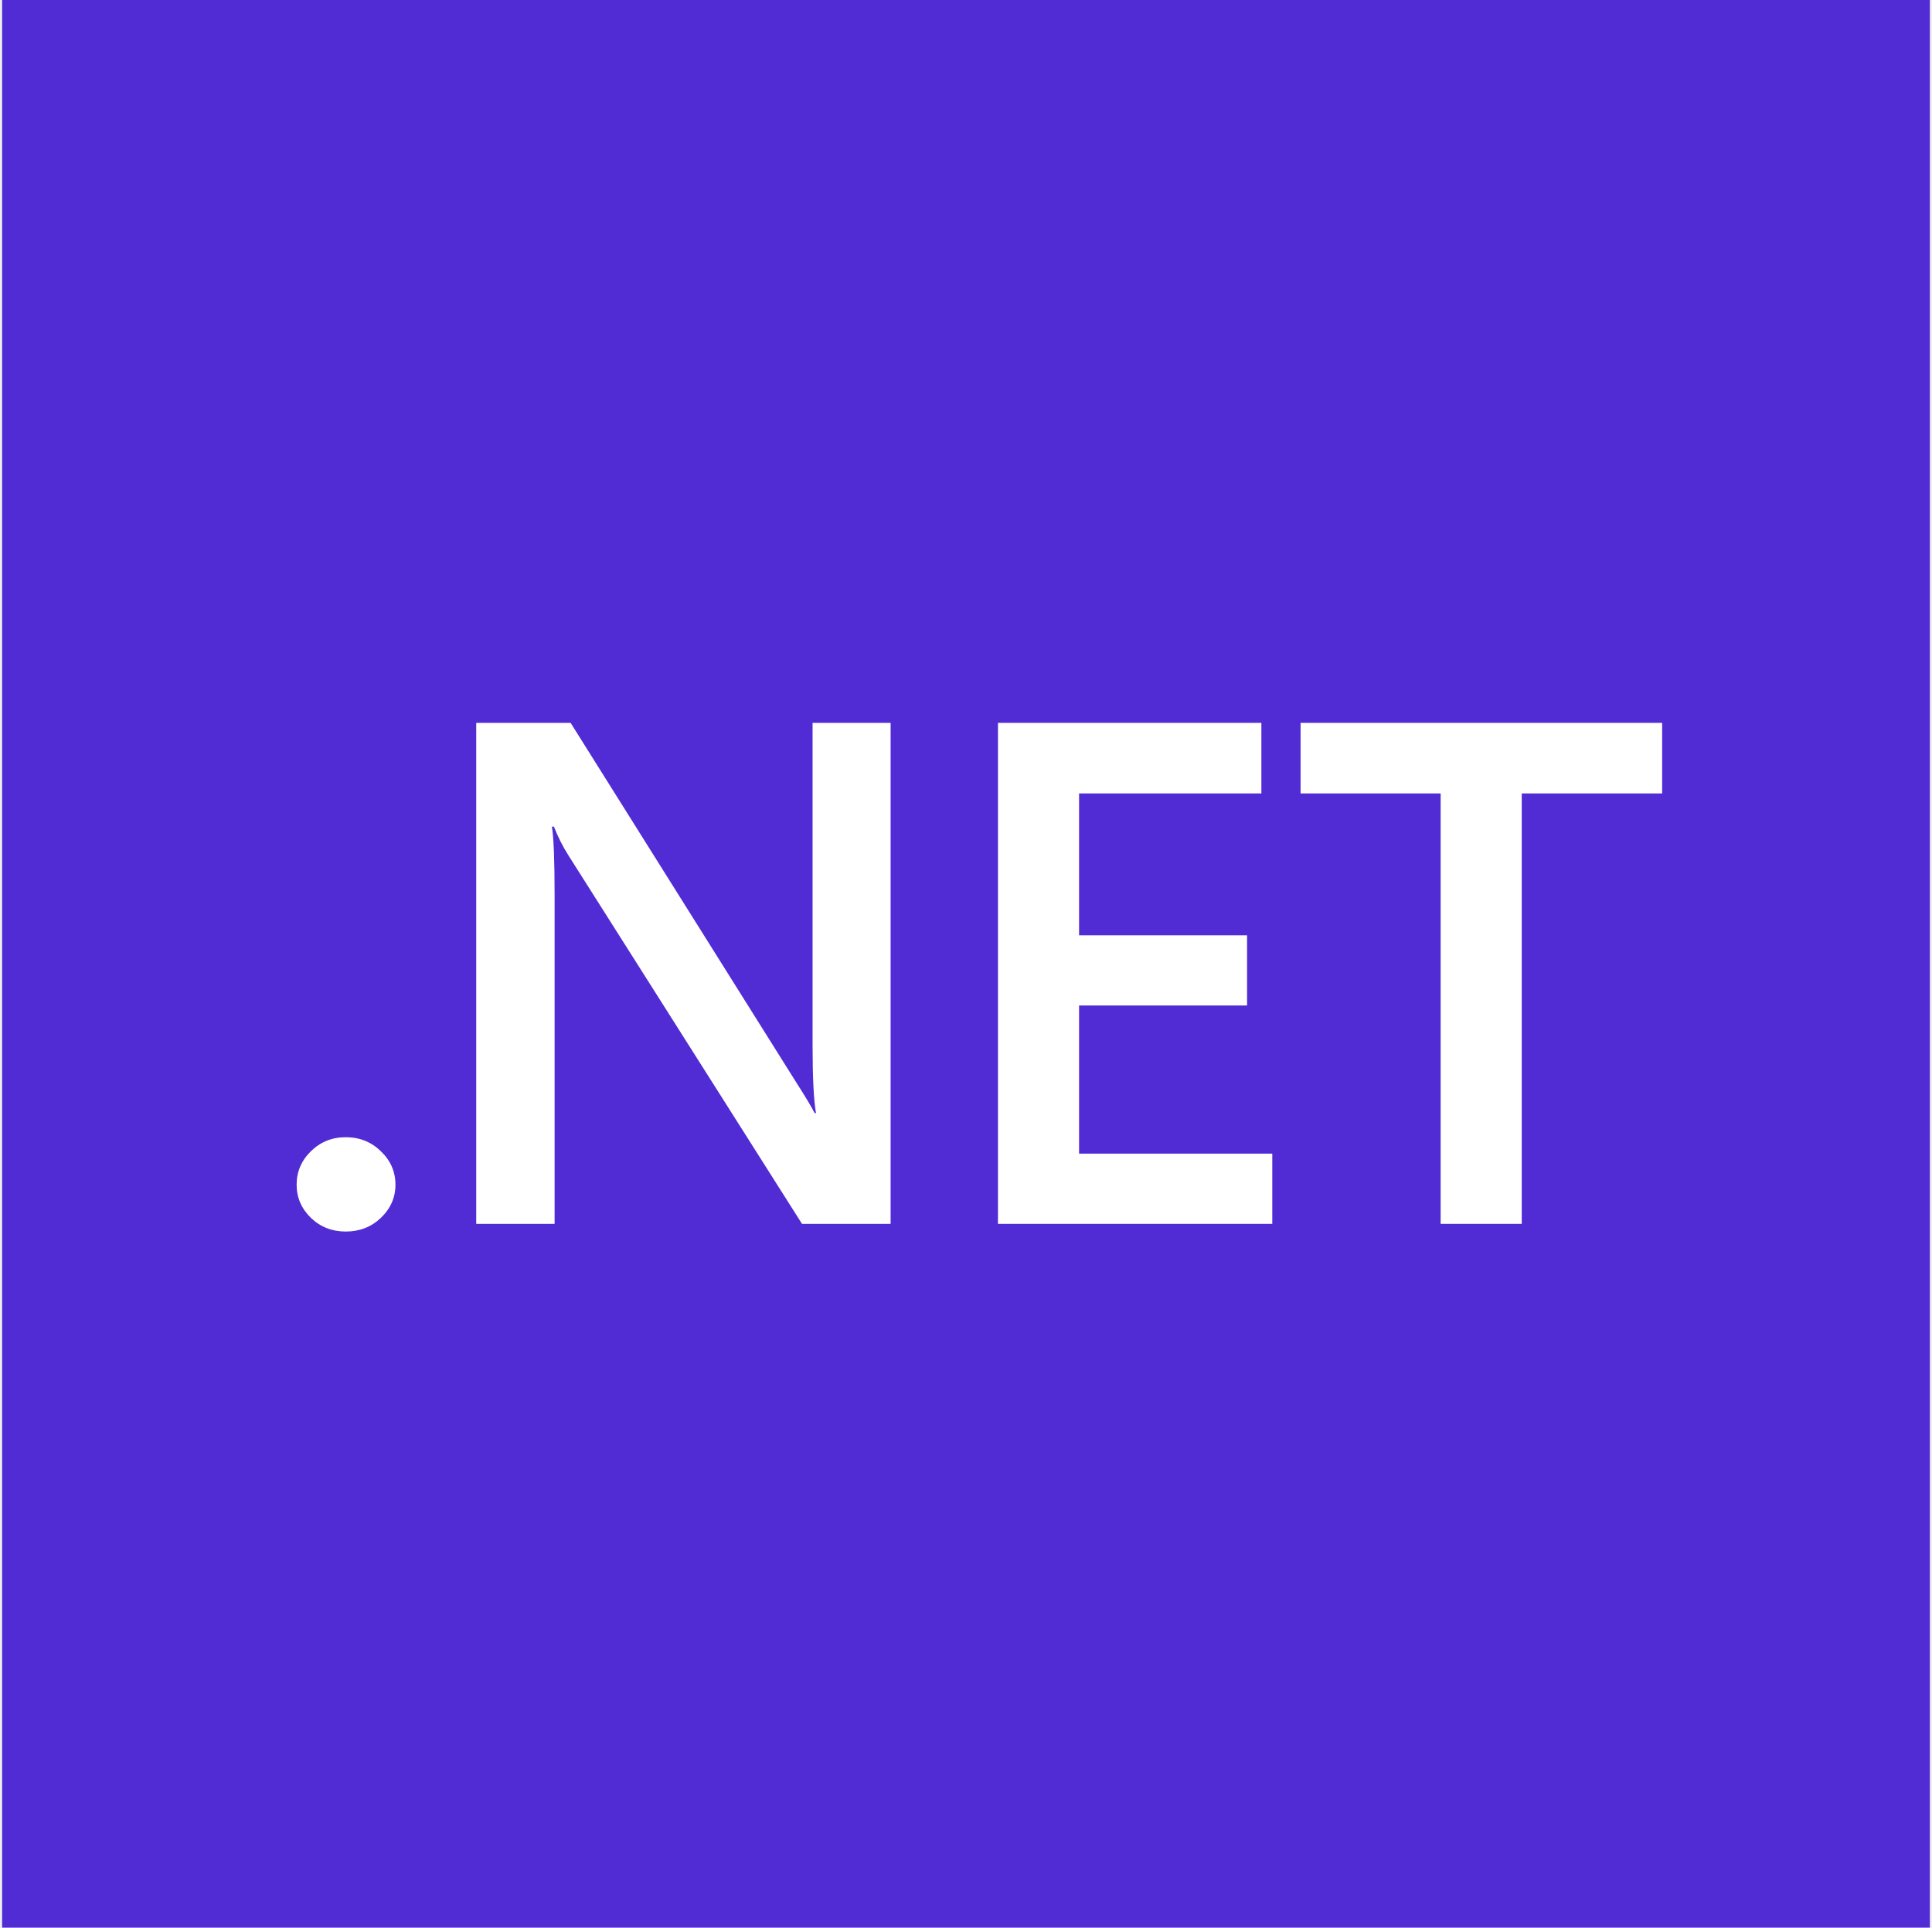
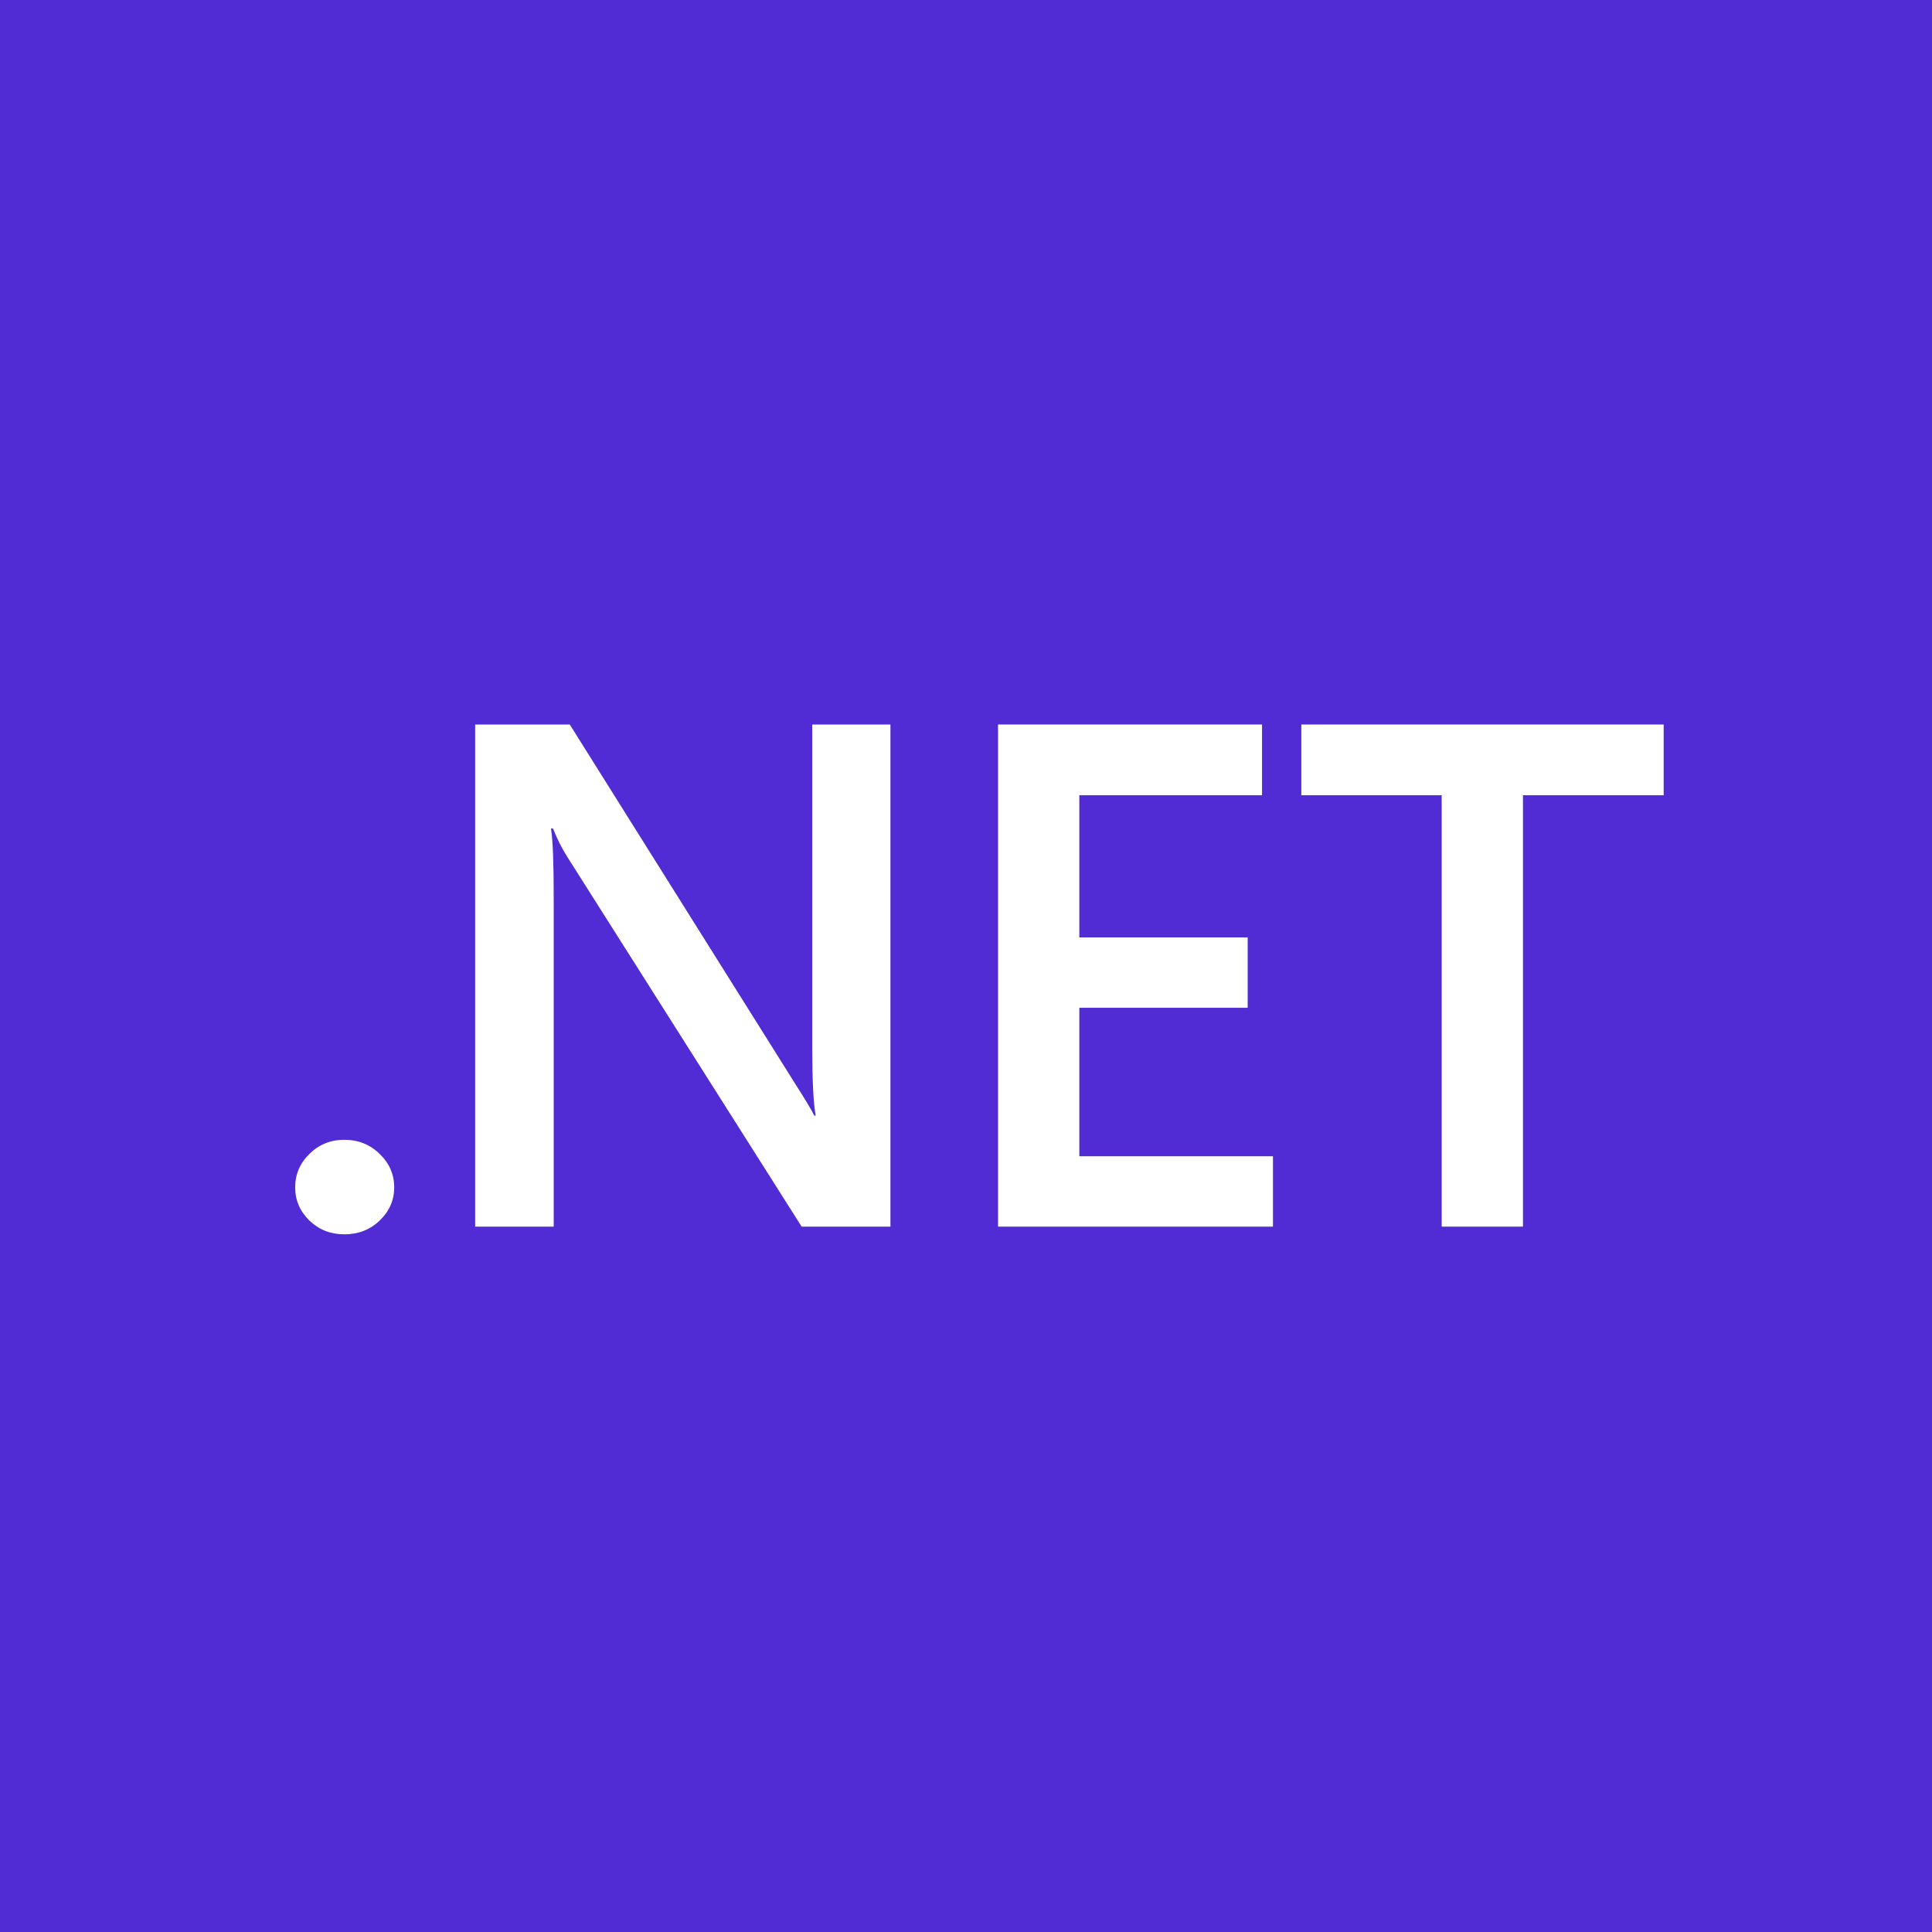
- <svg xmlns="http://www.w3.org/2000/svg" width="457" height="456" viewBox="0 0 456 456" fill="none">
+ <svg xmlns="http://www.w3.org/2000/svg" width="456" height="456" viewBox="0 0 456 456" fill="none">
  <rect width="456" height="456" fill="#512BD4" />
  <path d="M81.274 291.333C78.05 291.333 75.309 290.259 73.052 288.11C70.795 285.906 69.666 283.289 69.666 280.259C69.666 277.173 70.795 274.529 73.052 272.325C75.309 270.121 78.05 269.019 81.274 269.019C84.552 269.019 87.319 270.121 89.576 272.325C91.887 274.529 93.042 277.173 93.042 280.259C93.042 283.289 91.887 285.906 89.576 288.11C87.319 290.259 84.552 291.333 81.274 291.333Z" fill="white" />
  <path d="M210.167 289.515H189.209L133.994 202.406C132.597 200.202 131.441 197.915 130.528 195.546H130.044C130.474 198.081 130.689 203.508 130.689 211.827V289.515H112.149V171H134.477L187.839 256.043C190.096 259.57 191.547 261.994 192.192 263.316H192.514C191.977 260.176 191.708 254.859 191.708 247.365V171H210.167V289.515Z" fill="white" />
  <path d="M300.449 289.515H235.561V171H297.87V187.695H254.746V221.249H294.485V237.861H254.746V272.903H300.449V289.515Z" fill="white" />
  <path d="M392.667 187.695H359.457V289.515H340.272V187.695H307.143V171H392.667V187.695Z" fill="white" />
</svg>
